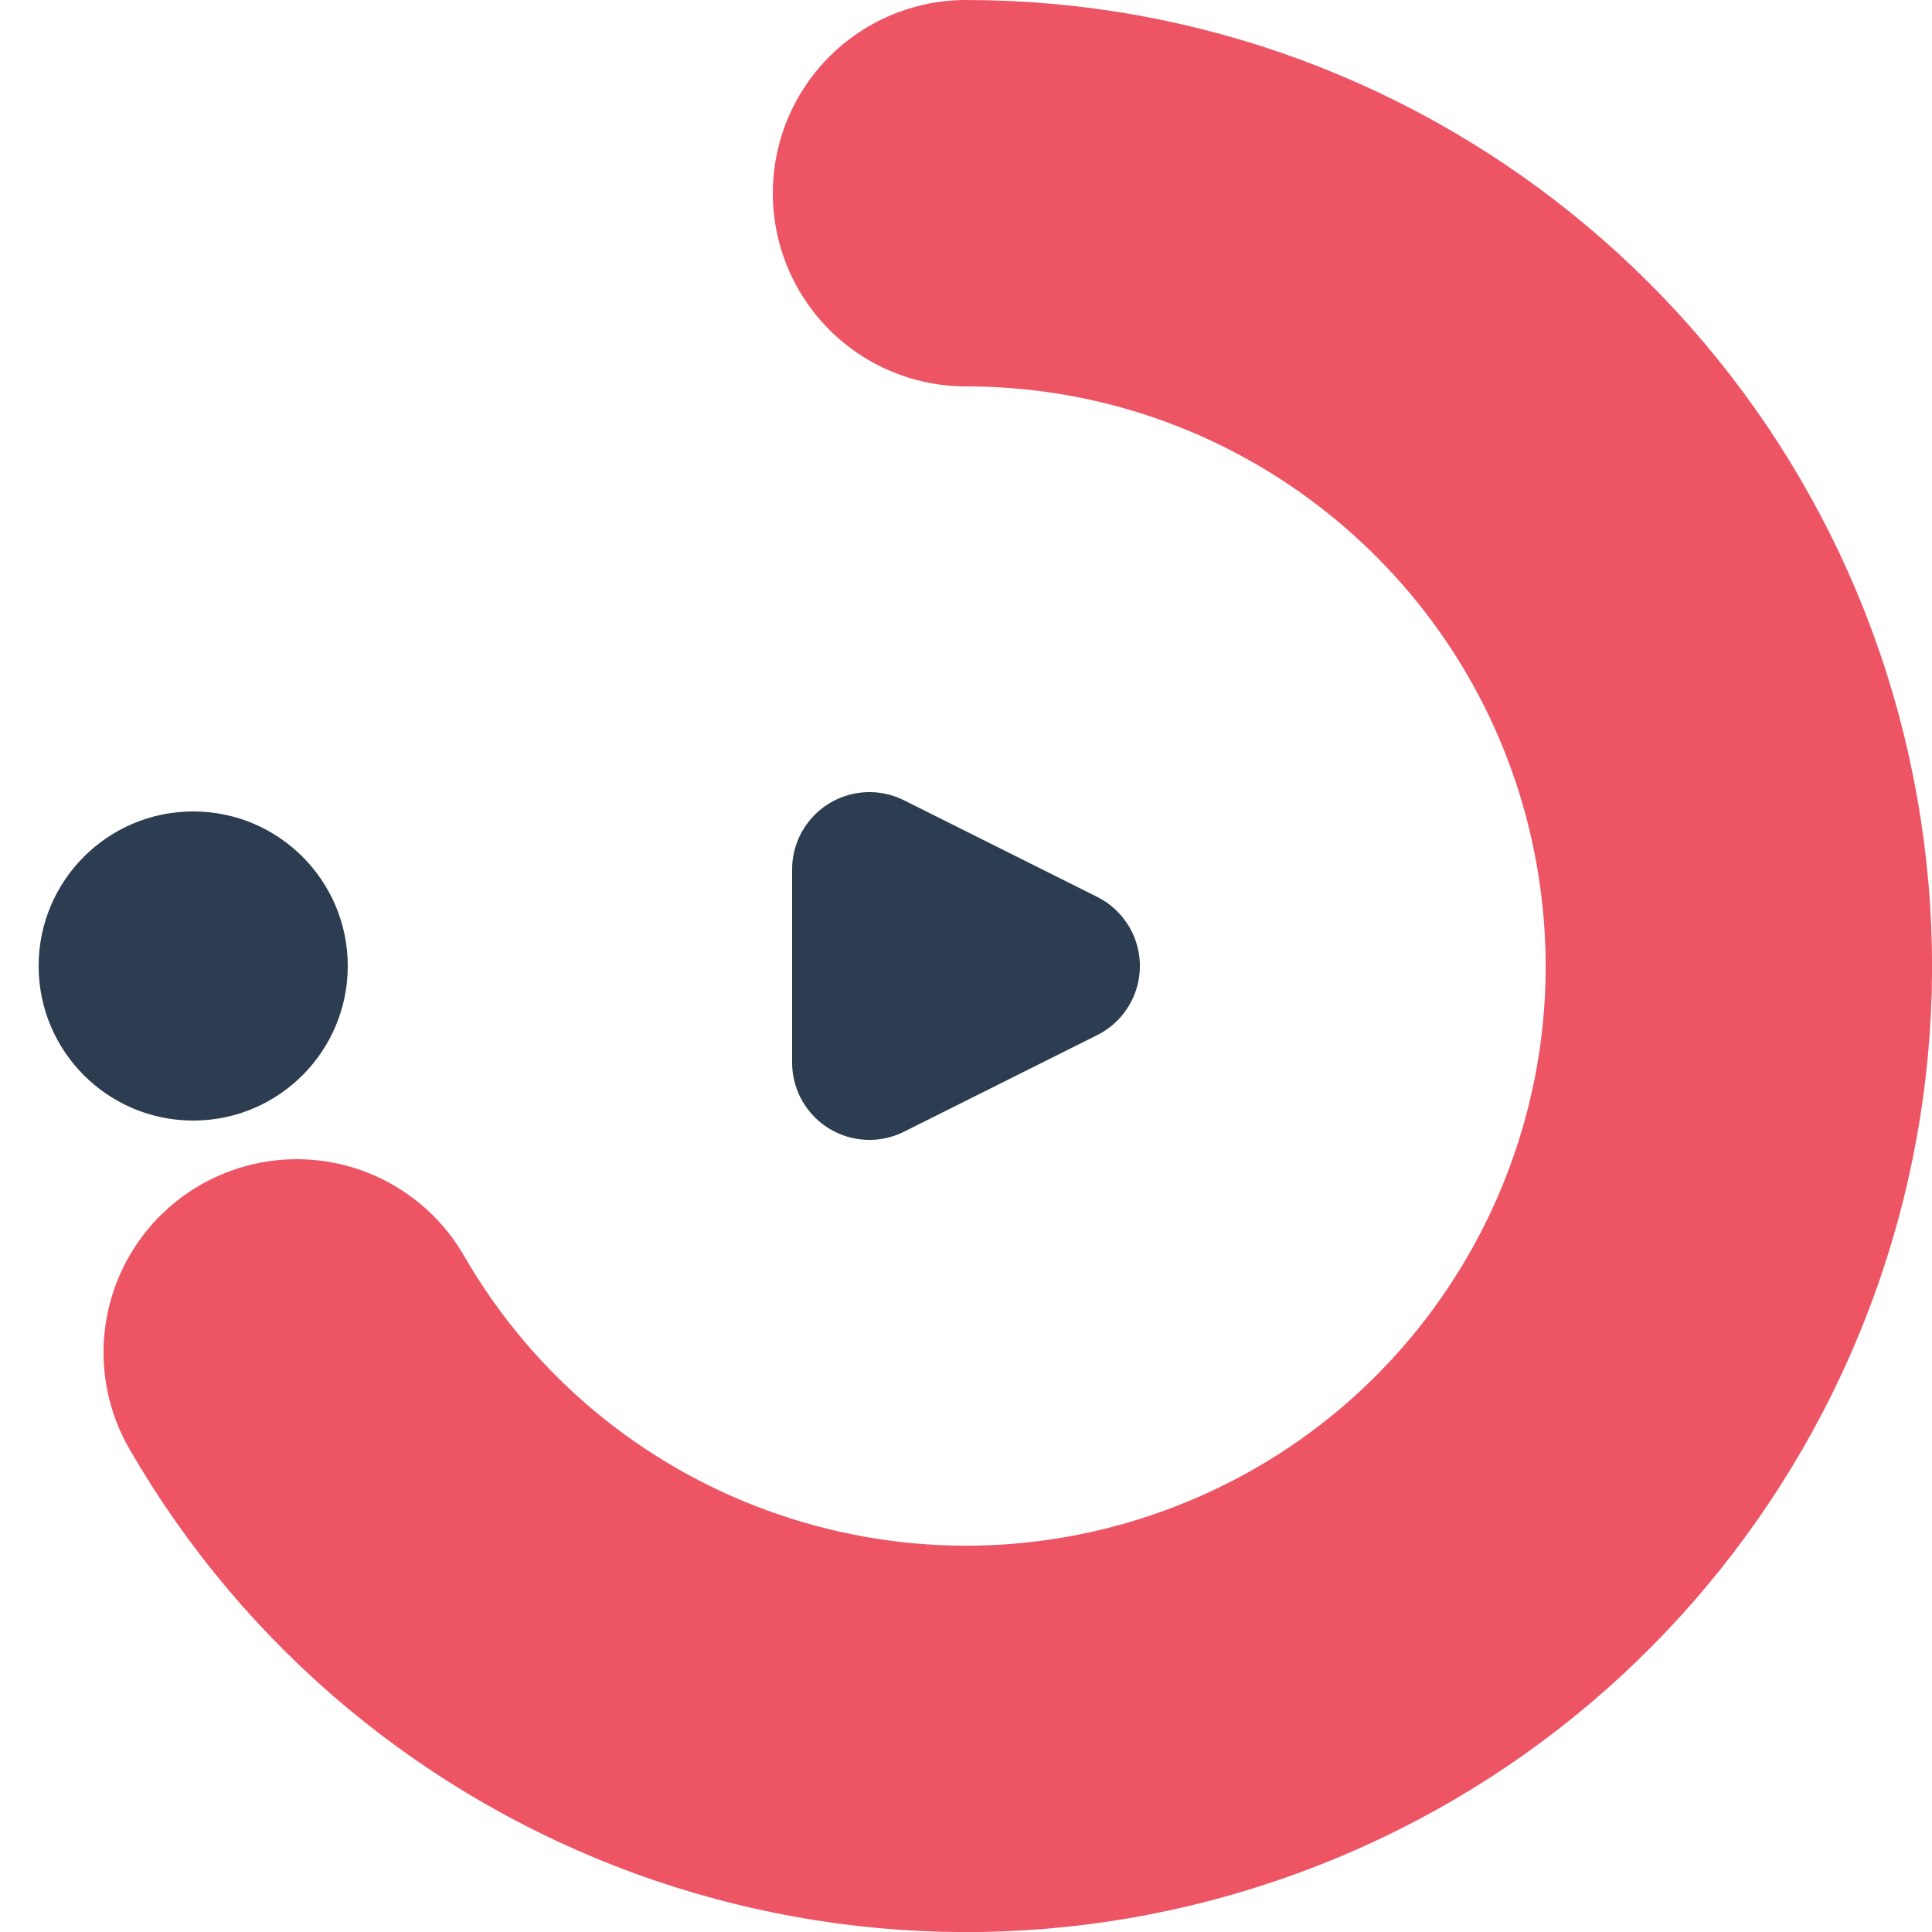
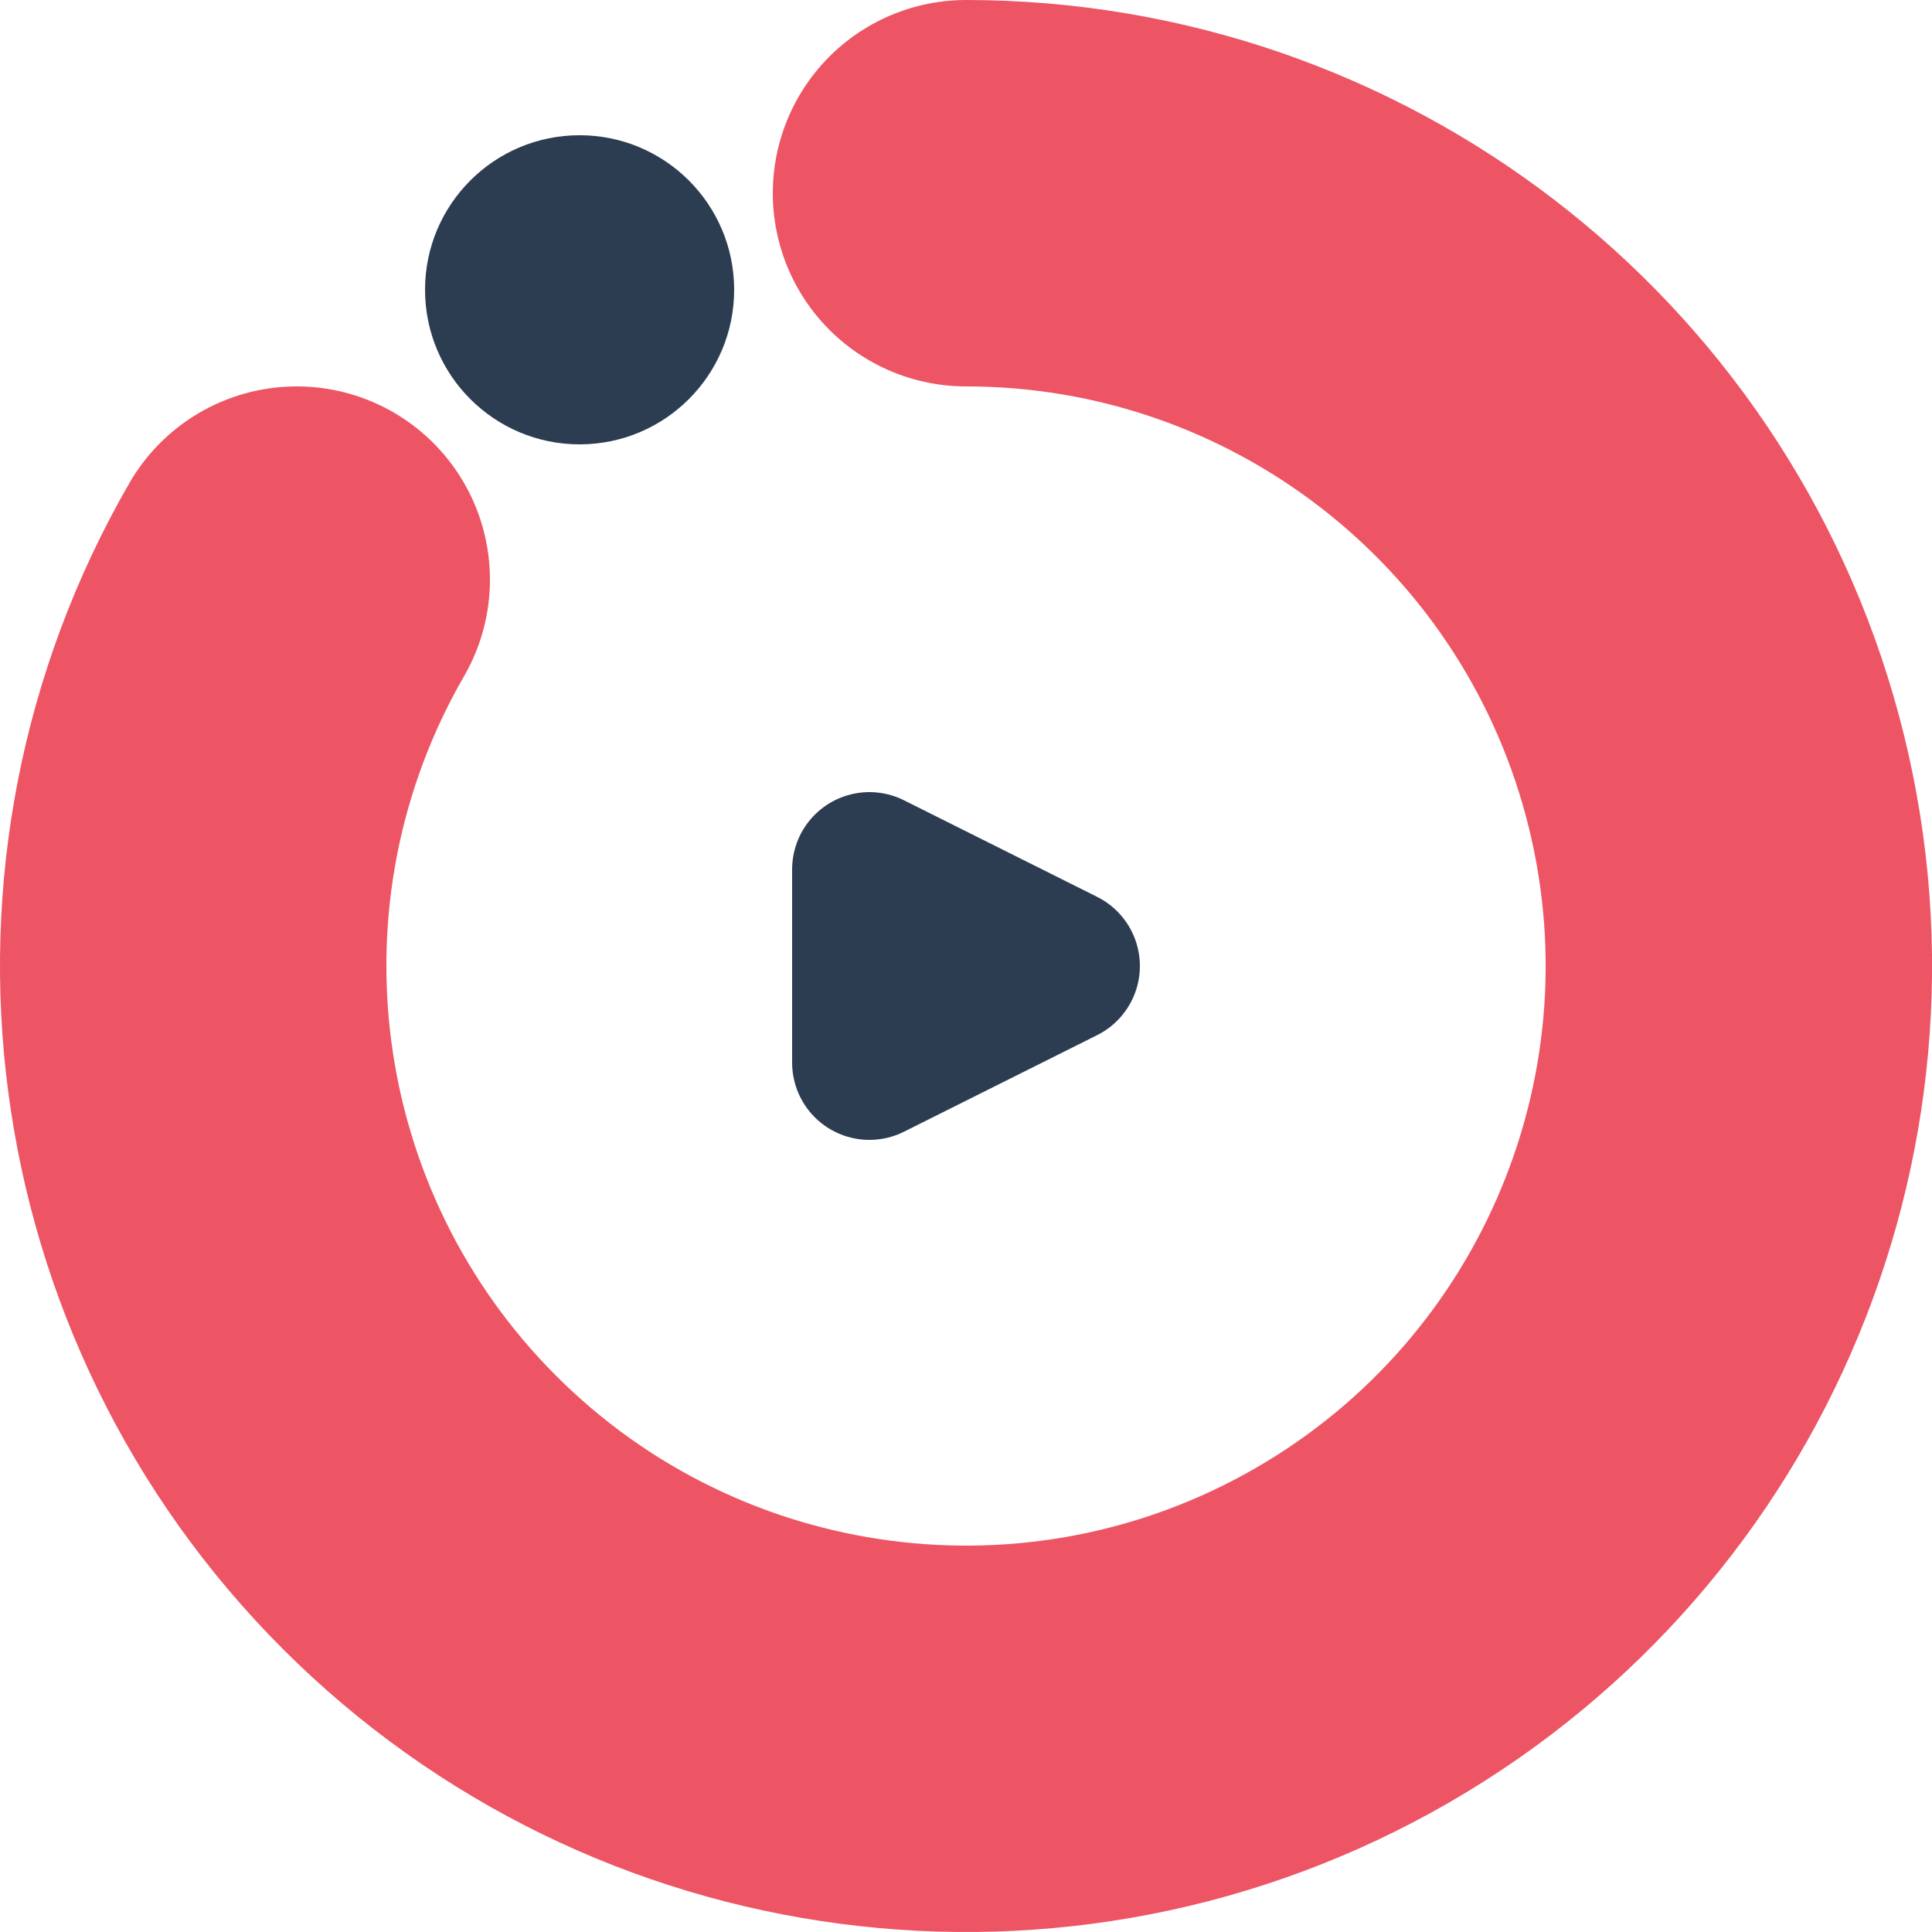
<svg xmlns="http://www.w3.org/2000/svg" id="looptap" viewBox="0 0 100 100">
-   <path id="arc" fill="none" stroke="#2ecc71" stroke-width="20" stroke-linejoin="round" stroke-linecap="round" d="M 15.359 70 A 40 40 0 1 0 50 10" style="stroke: rgb(237, 85, 101);" />
-   <circle cx="10" cy="50" r="8" fill="#2C3D51" />
+   <path id="arc" fill="none" stroke="#2ecc71" stroke-width="20" stroke-linejoin="round" stroke-linecap="round" d="M 15.359 30 A 40 40 0 1 0 50 10" style="stroke: rgb(237, 85, 101);" />
+   <circle cx="30" cy="15" r="8" fill="#2C3D51" />
  <polygon id="play" points="45,45 55,50 45,55" fill="#2C3D51" stroke="#2C3D51" stroke-width="8" stroke-linejoin="round" stroke-linecap="round" />
</svg>
